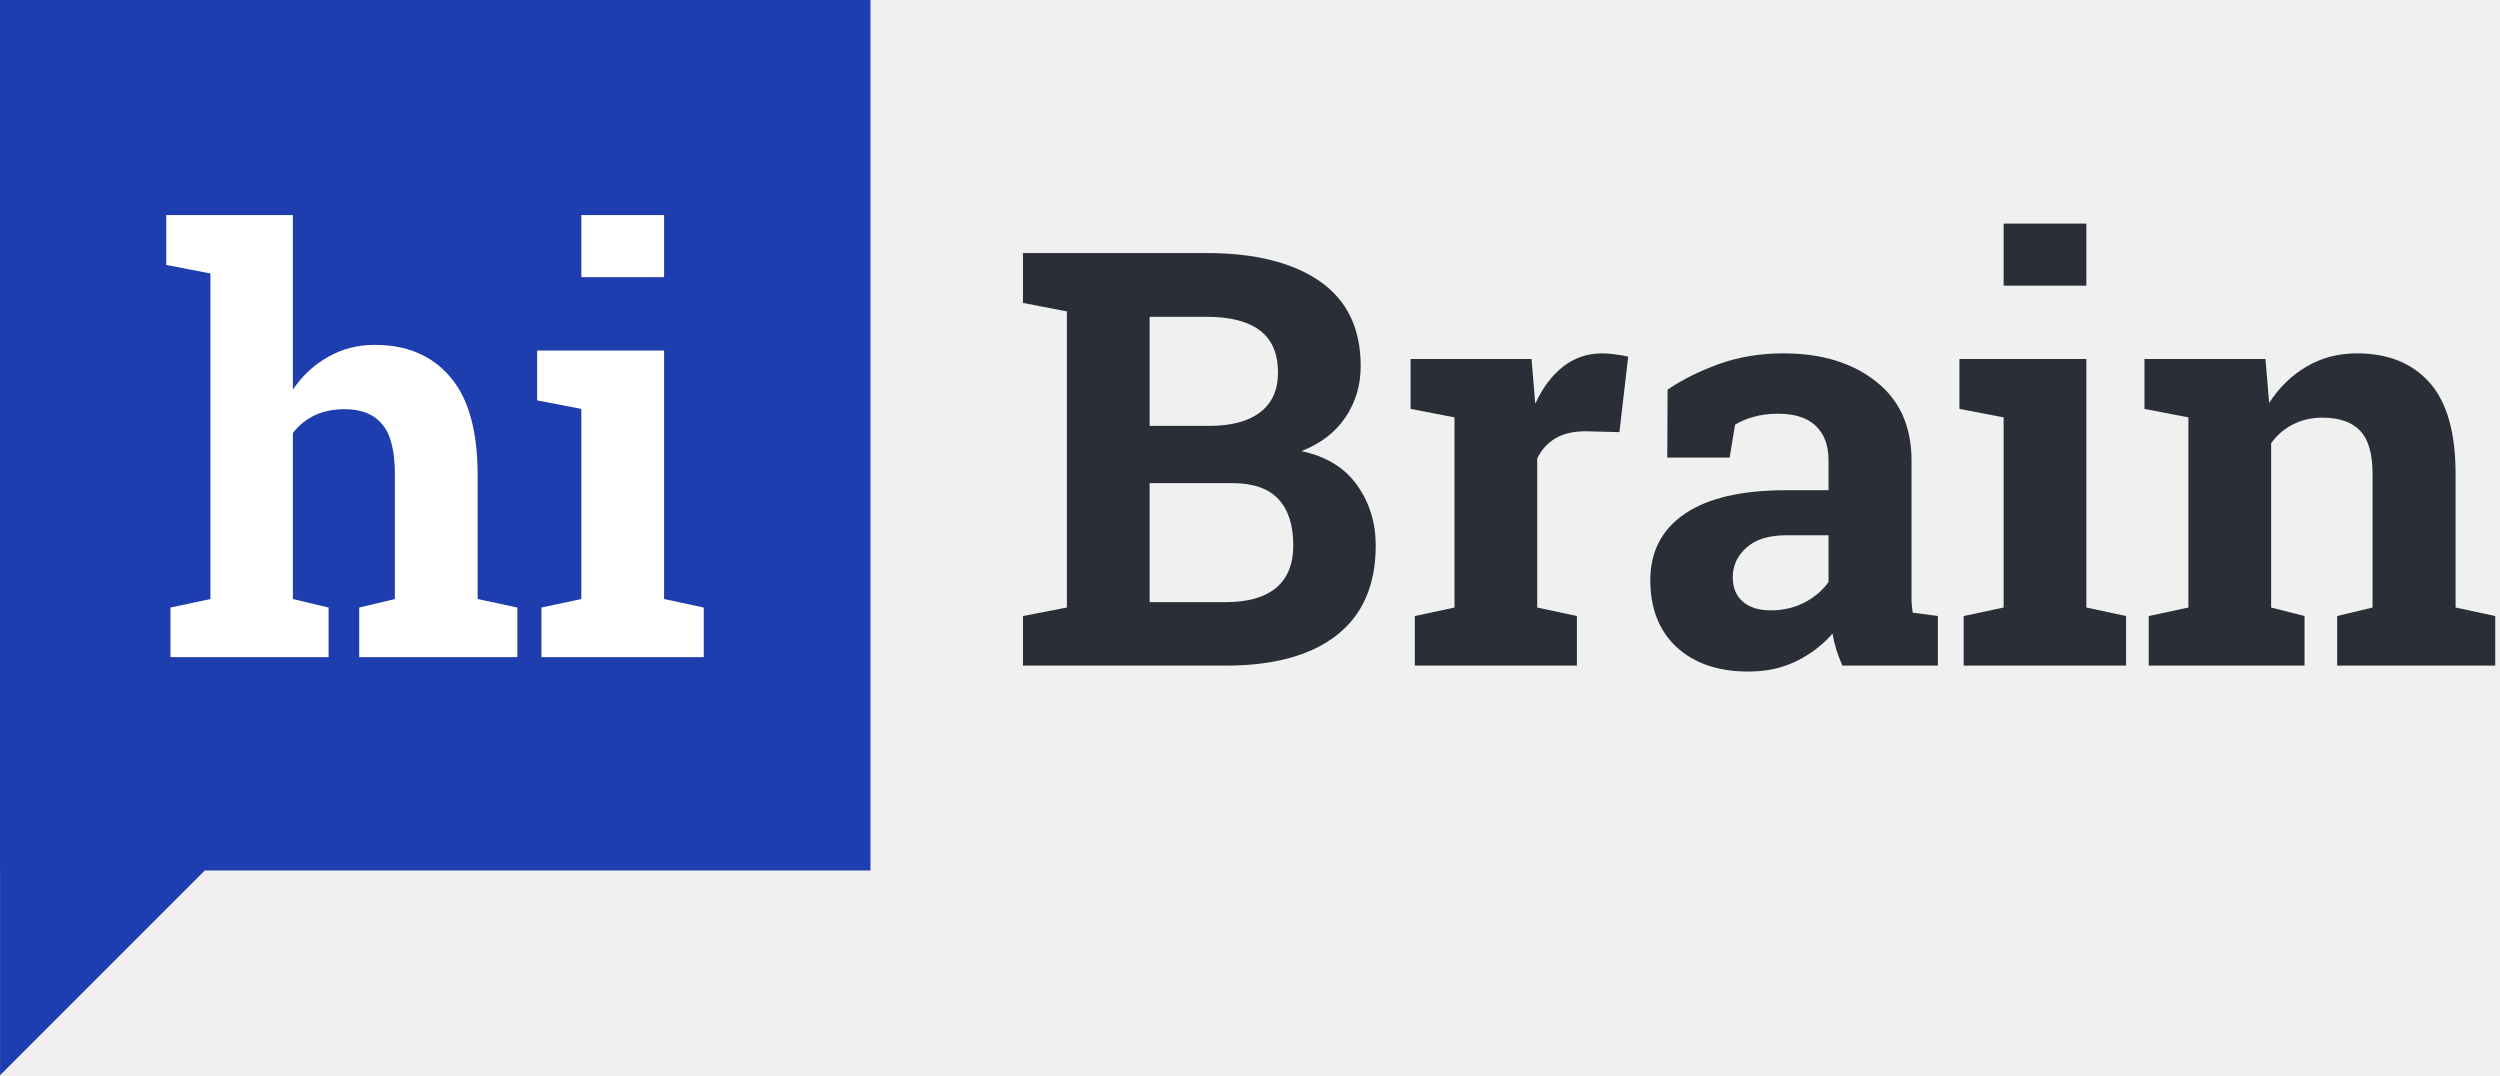
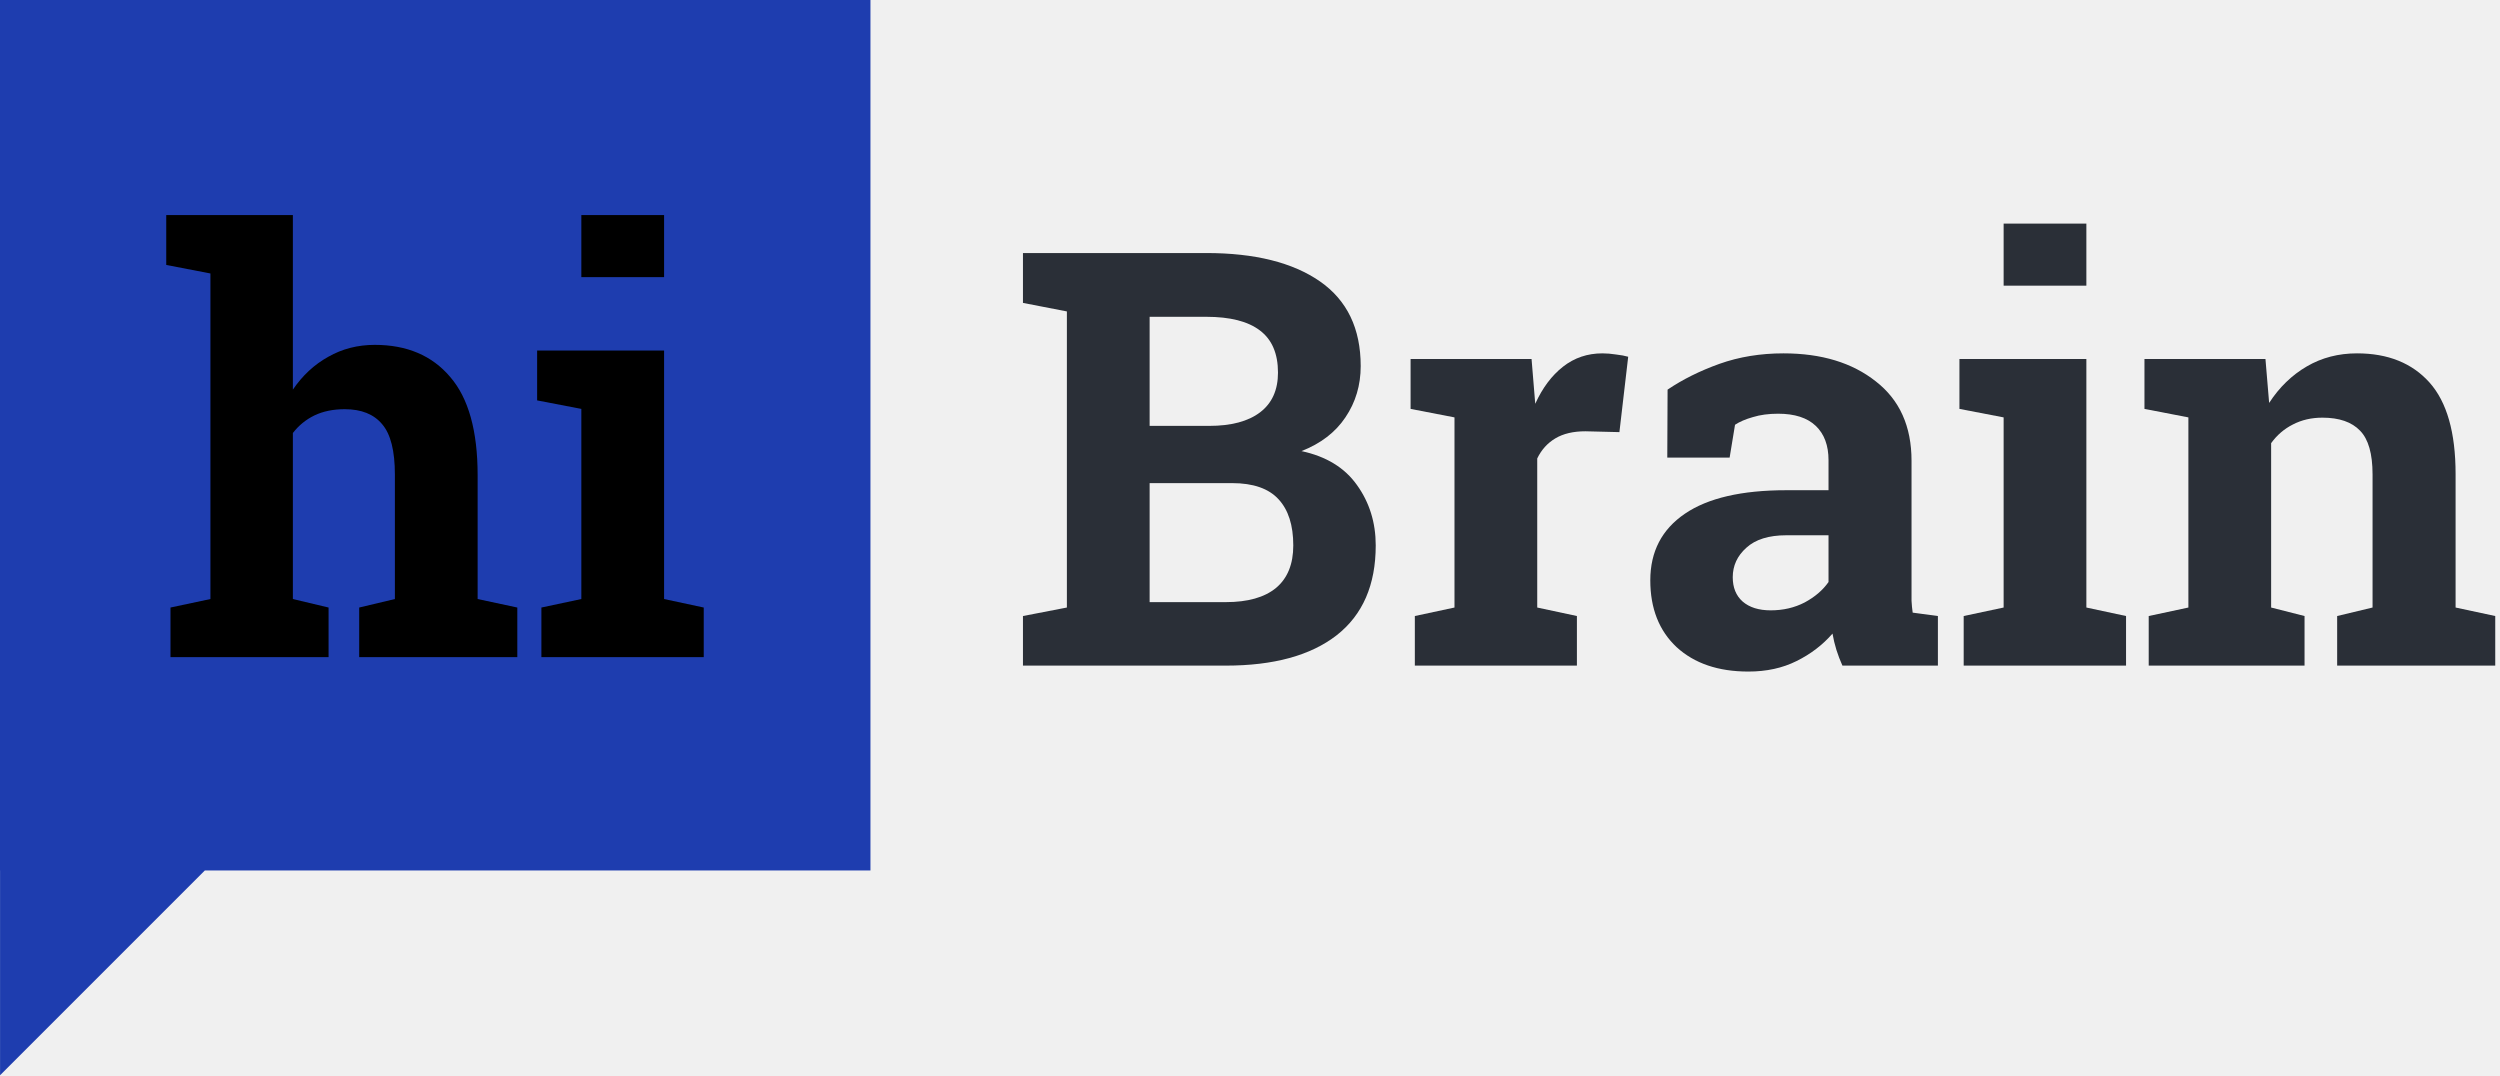
<svg xmlns="http://www.w3.org/2000/svg" width="93" height="40" viewBox="0 0 93 40" fill="none">
  <path d="M0.002 40V32.381H0V0H32.381V32.381H7.621L0.002 40Z" fill="#1E3DAF" />
-   <path d="M6.342 22.6L7.828 22.284V10.173L6.184 9.856V8.001H10.895V14.494C11.254 13.967 11.693 13.56 12.213 13.272C12.733 12.976 13.309 12.829 13.941 12.829C15.136 12.829 16.071 13.226 16.745 14.02C17.427 14.807 17.768 16.026 17.768 17.678V22.284L19.244 22.6V24.445H13.362V22.6L14.69 22.284V17.657C14.69 16.771 14.532 16.146 14.216 15.78C13.906 15.408 13.443 15.222 12.824 15.222C12.396 15.222 12.02 15.299 11.696 15.454C11.38 15.608 11.113 15.826 10.895 16.107V22.284L12.223 22.6V24.445H6.342V22.6Z" fill="white" />
-   <path d="M20.14 22.6L21.626 22.284V15.211L19.981 14.895V13.04H24.704V22.284L26.179 22.6V24.445H20.14V22.6ZM24.704 10.31H21.626V8.001H24.704V10.31Z" fill="white" />
+   <path d="M6.342 22.6L7.828 22.284V10.173L6.184 9.856V8.001H10.895V14.494C11.254 13.967 11.693 13.56 12.213 13.272C12.733 12.976 13.309 12.829 13.941 12.829C15.136 12.829 16.071 13.226 16.745 14.02C17.427 14.807 17.768 16.026 17.768 17.678V22.284L19.244 22.6V24.445H13.362V22.6L14.69 22.284V17.657C14.69 16.771 14.532 16.146 14.216 15.78C13.906 15.408 13.443 15.222 12.824 15.222C12.396 15.222 12.02 15.299 11.696 15.454C11.38 15.608 11.113 15.826 10.895 16.107V22.284L12.223 22.6V24.445H6.342V22.6Z" fill="currentColor" />
+   <path d="M20.14 22.6L21.626 22.284V15.211L19.981 14.895V13.04H24.704V22.284L26.179 22.6V24.445H20.14V22.6ZM24.704 10.31H21.626V8.001H24.704V10.31Z" fill="currentColor" />
  <path d="M44.874 9.413C46.68 9.413 48.089 9.765 49.101 10.467C50.112 11.17 50.618 12.221 50.618 13.619C50.618 14.329 50.429 14.965 50.049 15.527C49.677 16.082 49.132 16.5 48.415 16.781C49.336 16.978 50.025 17.4 50.481 18.046C50.945 18.693 51.177 19.441 51.177 20.291C51.177 21.76 50.692 22.874 49.722 23.633C48.753 24.385 47.379 24.761 45.601 24.761H38.054V22.916L39.688 22.6V11.585L38.054 11.268V9.413H39.688H44.874ZM42.766 17.972V22.399H45.601C46.416 22.399 47.038 22.224 47.467 21.872C47.895 21.514 48.11 20.987 48.11 20.291C48.11 19.539 47.927 18.967 47.562 18.573C47.196 18.173 46.62 17.972 45.833 17.972H42.766ZM42.766 15.843H44.979C45.801 15.843 46.434 15.675 46.877 15.337C47.319 15 47.541 14.508 47.541 13.861C47.541 13.152 47.316 12.628 46.866 12.291C46.423 11.954 45.759 11.785 44.874 11.785H42.766V15.843Z" fill="#2A2F37" />
  <path d="M52.632 22.916L54.107 22.6V15.527L52.474 15.211V13.356H56.974L57.111 15.021C57.379 14.431 57.723 13.97 58.145 13.64C58.566 13.31 59.054 13.145 59.61 13.145C59.771 13.145 59.94 13.159 60.116 13.187C60.298 13.208 60.449 13.236 60.569 13.271L60.242 16.075L58.977 16.044C58.528 16.044 58.155 16.131 57.86 16.307C57.565 16.483 57.34 16.732 57.185 17.055V22.6L58.661 22.916V24.761H52.632V22.916Z" fill="#2A2F37" />
  <path d="M68.538 24.761C68.453 24.571 68.379 24.378 68.316 24.181C68.253 23.977 68.204 23.773 68.169 23.57C67.803 23.991 67.357 24.332 66.83 24.592C66.31 24.852 65.713 24.982 65.038 24.982C63.921 24.982 63.032 24.68 62.371 24.075C61.718 23.464 61.391 22.635 61.391 21.588C61.391 20.52 61.82 19.694 62.677 19.111C63.534 18.527 64.792 18.236 66.451 18.236H68.021V17.119C68.021 16.57 67.863 16.145 67.547 15.843C67.231 15.541 66.763 15.39 66.145 15.39C65.793 15.39 65.481 15.432 65.207 15.516C64.933 15.594 64.711 15.689 64.543 15.801L64.342 17.024H62.023L62.034 14.494C62.596 14.114 63.239 13.795 63.963 13.535C64.694 13.275 65.488 13.145 66.345 13.145C67.758 13.145 68.903 13.493 69.781 14.188C70.667 14.877 71.109 15.861 71.109 17.14V21.851C71.109 22.027 71.109 22.192 71.109 22.347C71.117 22.501 71.131 22.649 71.152 22.79L72.09 22.916V24.761H68.538ZM65.871 22.705C66.335 22.705 66.756 22.607 67.136 22.41C67.515 22.206 67.81 21.953 68.021 21.651V19.912H66.451C65.797 19.912 65.302 20.067 64.964 20.376C64.627 20.678 64.458 21.043 64.458 21.472C64.458 21.858 64.581 22.161 64.827 22.378C65.08 22.596 65.428 22.705 65.871 22.705Z" fill="#2A2F37" />
  <path d="M73.049 22.916L74.535 22.6V15.527L72.891 15.211V13.356H77.613V22.6L79.089 22.916V24.761H73.049V22.916ZM77.613 10.626H74.535V8.317H77.613V10.626Z" fill="#2A2F37" />
  <path d="M79.932 22.916L81.408 22.6V15.527L79.774 15.211V13.356H84.275L84.412 14.989C84.791 14.406 85.259 13.953 85.814 13.63C86.369 13.306 86.991 13.145 87.68 13.145C88.832 13.145 89.731 13.507 90.378 14.23C91.024 14.954 91.348 16.089 91.348 17.635V22.6L92.823 22.916V24.761H86.942V22.916L88.259 22.6V17.646C88.259 16.88 88.105 16.339 87.795 16.022C87.486 15.699 87.019 15.537 86.394 15.537C85.986 15.537 85.621 15.622 85.297 15.79C84.974 15.952 84.704 16.184 84.486 16.486V22.6L85.729 22.916V24.761H79.932V22.916Z" fill="#2A2F37" />
</svg>
